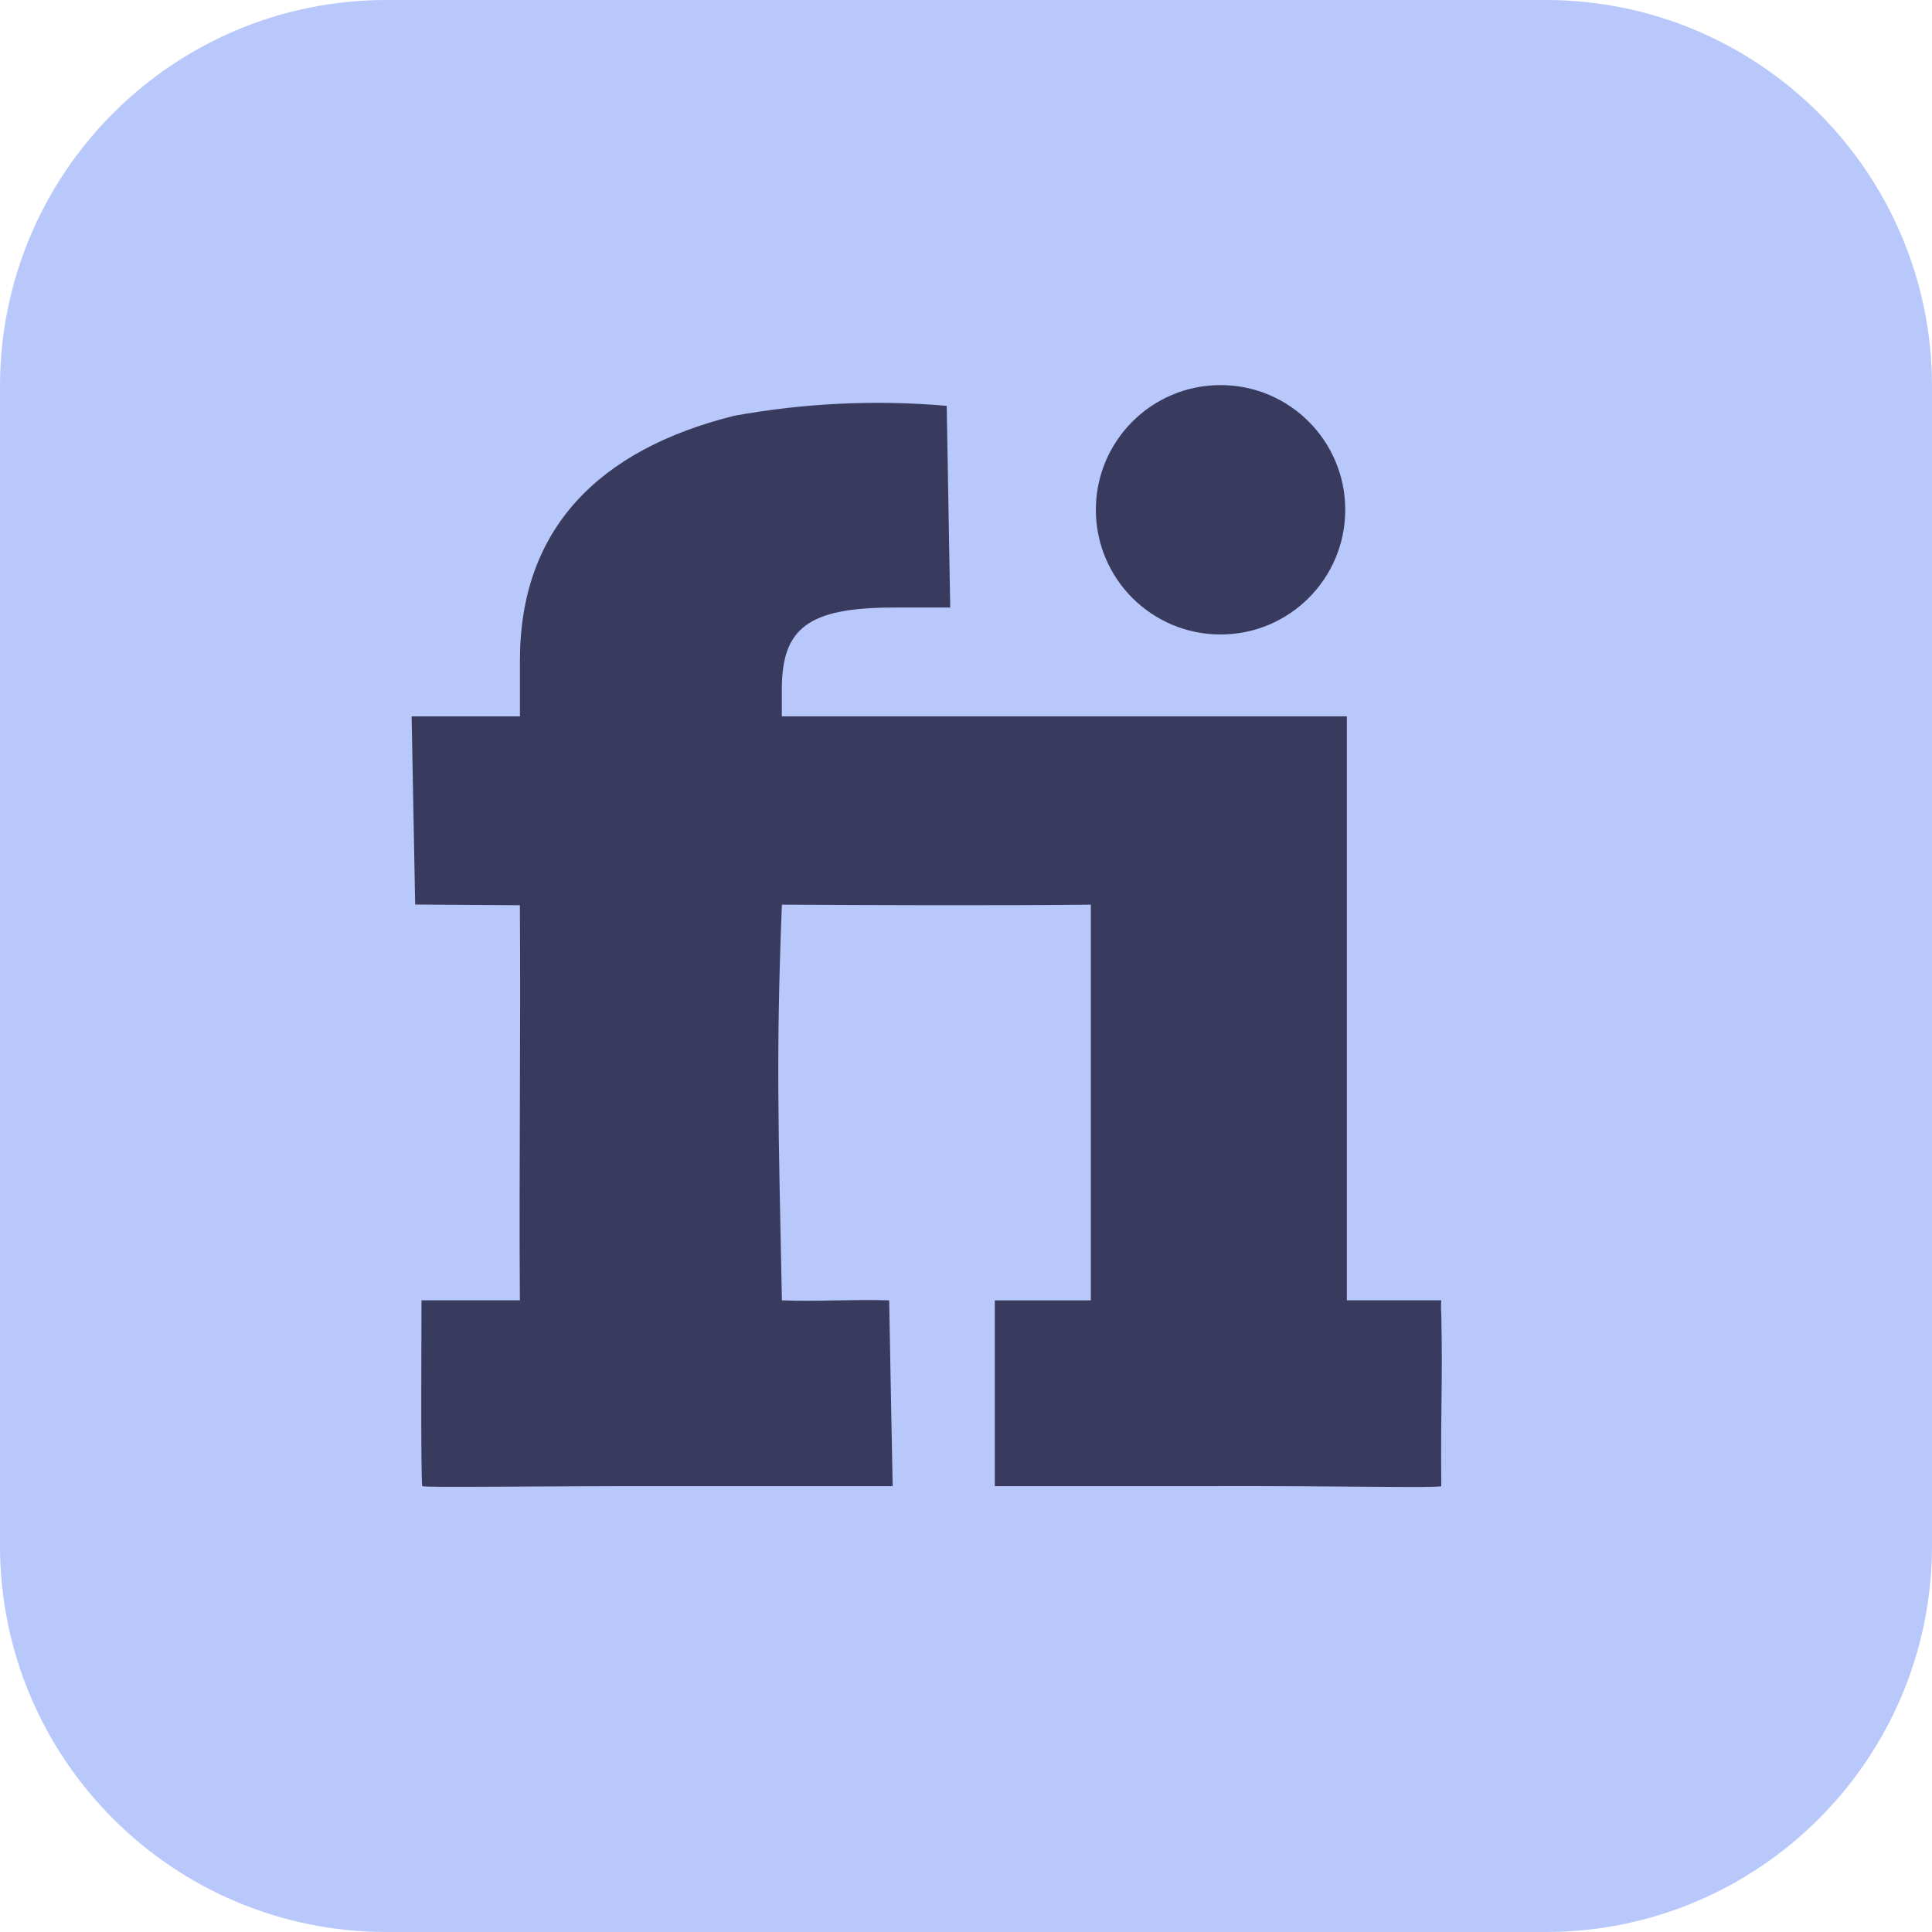
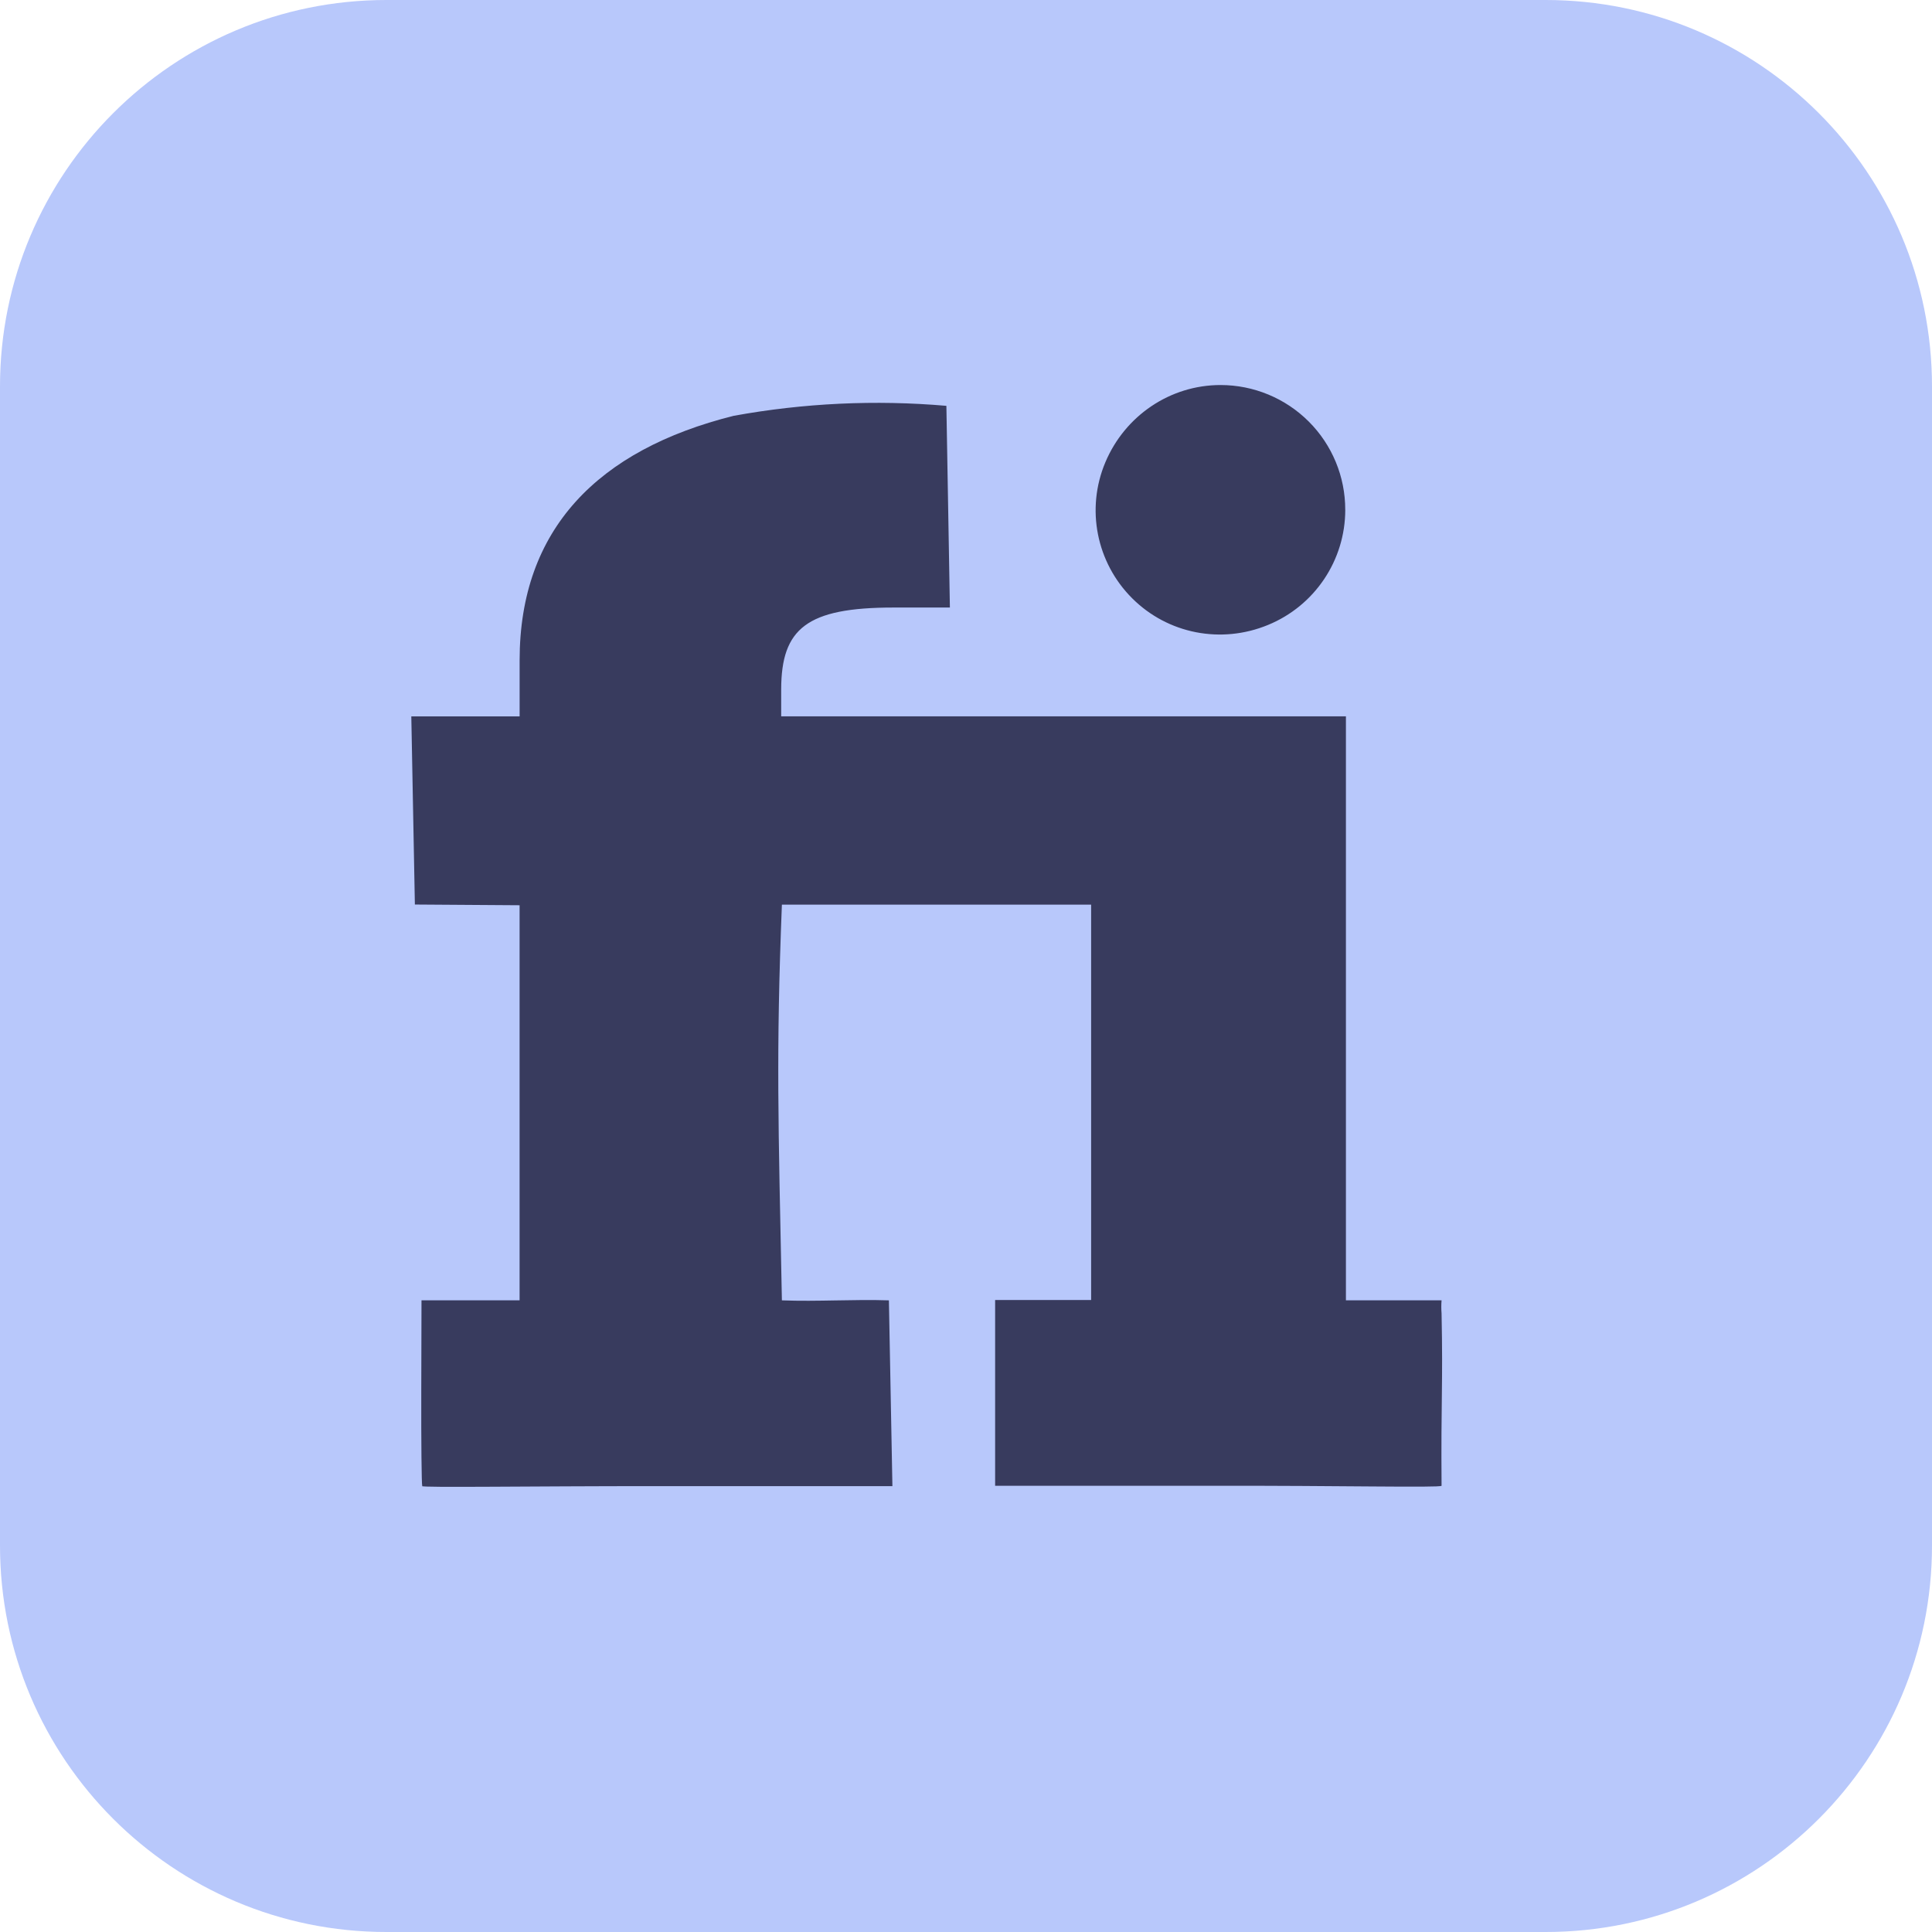
- <svg xmlns="http://www.w3.org/2000/svg" width="65" height="65" viewBox="0 0 65 65">
-   <g id="fiverr" transform="translate(0.303 0.691)">
-     <g id="g6983" transform="translate(-0.303 -0.304)">
-       <rect id="rect2984" width="65" height="65" rx="13" transform="translate(0 -0.387)" fill="#b8c8fb" />
-       <g id="g3372" transform="translate(7.351 7.28)">
-         <g id="g3368" transform="translate(34.96 0)">
-           <path id="path3366" d="M5671.863,6085.2c-.139.081-.162.123-.124.062-1.353,2.279-1.388,5.285-1.992,7.969v.062c-.01.04.01.085,0,.125-.293,2.881-1.243,5.82-.561,8.591a1.032,1.032,0,0,1,.062.187c.006.021-.005.042,0,.062s-.01.047,0,.063.05-.017.063,0a.967.967,0,0,0,.436.374c.08.015.22.008.5-.187a1.721,1.721,0,0,0,.561-1.183,1.035,1.035,0,0,1,.125-.187c0-.021,0-.042,0-.063a.989.989,0,0,1,.063-.186.749.749,0,0,1,.062-.062,48.01,48.01,0,0,0,1.681-14.63,1.221,1.221,0,0,0-.312-.685,1.993,1.993,0,0,0-.311-.312c-.038-.027.014-.008-.124,0h-.062a.229.229,0,0,1-.062,0Z" transform="translate(-5668.945 -6085.186)" fill="#b8c8fb" />
-           <path id="path3364" d="M5724.9,6108.27c-2.064,1-3.121,3.4-4.544,5.354a.908.908,0,0,1-.062.187,1.134,1.134,0,0,1-.062.125c-1.806,3.2-4.107,6.39-4.358,10.085,0,.021,0,.042,0,.063a.922.922,0,0,0,.685.934,1.294,1.294,0,0,0,1.183-.5c.02-.021.041-.042.062-.062,0-.021,0-.042,0-.062s0-.042,0-.062a67.3,67.3,0,0,0,7.782-15c0-.02,0-.041,0-.062.141-.341.188-.428.063-.684a1.009,1.009,0,0,0-.623-.312C5725,6108.284,5724.936,6108.253,5724.9,6108.27Z" transform="translate(-5711.011 -6105.924)" fill="#b8c8fb" />
-         </g>
-         <path id="path3302" d="M5412.079,6114.968a8.739,8.739,0,0,0-1.183.5,3.716,3.716,0,0,0-2.241,2.8,11.53,11.53,0,0,0,0,4.172,34.069,34.069,0,0,0,.81,4.108c.271.993.466,1.476.56,1.805v.25c0,.108-.052.1-.124.186-.041.022.04.125,0,.125a.535.535,0,0,1-.312.125,1.953,1.953,0,0,1-.623-.125,3.149,3.149,0,0,1-.311-.125c-.072-.043-.2-.048-.249-.124,0,.029.043.028,0-.062s-.107-.332-.187-.5c-.178-.377-.317-.815-.56-1.37-.486-1.1-1.111-2.463-1.805-3.735a12.016,12.016,0,0,0-2.428-3.238,4.074,4.074,0,0,0-1.557-.934,2.52,2.52,0,0,0-1.681.25,5.078,5.078,0,0,0-2.49,3.362,11.317,11.317,0,0,0,.063,4.233c.228,1.343.581,2.452.809,3.361.1.384.216.742.248.935a5.482,5.482,0,0,1-.124.871c-.235.815-.808,2.18-.809,2.18s-10.863,28.851,12.451,26.832c.192-.015.628-.125.81-.125a72.737,72.737,0,0,0,12.762-3.861c.756-.362,1.749-.722,2.863-1.245,2.229-1.044,5.029-2.382,7.72-3.86a40.392,40.392,0,0,0,7.1-4.731c1.911-1.679,3.307-3.52,3.05-5.354-.406-2.955-2.368-5.151-4.98-6.848a32,32,0,0,0-9.151-3.735c-3.259-.857-6.422-1.554-8.84-1.93-1.208-.188-2.34-.242-3.05-.374a2.521,2.521,0,0,1-.436-.124c-.061-.008-.067-.026-.124-.062-.073-.043-.206-.048-.25-.125s0-.165,0-.249V6126.3a39.178,39.178,0,0,0-.435-5.292,10,10,0,0,0-1.806-4.793,3.529,3.529,0,0,0-2.49-1.245A3.417,3.417,0,0,0,5412.079,6114.968Z" transform="translate(-5395.356 -6111.138)" fill="#b8c8fb" />
-       </g>
-     </g>
-     <g id="g24732" transform="translate(13.543 12.266)">
-       <path id="path24730" d="M2018.362,1585.108a4.195,4.195,0,1,1-4.195-4.195A4.194,4.194,0,0,1,2018.362,1585.108Z" transform="translate(-1986.949 -1580.914)" fill="#383b5e" />
-       <path id="path24702" d="M1641.421,1529.2c-.023-.059-.037-1.513-.033-3.172l.008-3.078h3.31c-.031-4.41.031-8.882,0-13.292l-1.8-.012-1.723-.012-.06-3.165-.059-3.165h3.644v-1.885c0-4.414,2.634-7.084,7.2-8.227a26.984,26.984,0,0,1,7.158-.336l.059,3.393.059,3.393h-1.89c-2.916,0-3.769.706-3.776,2.746v.915h19.01v19.647h3.177a2.662,2.662,0,0,0,0,.44c.05,2.442-.023,2.889,0,5.811-.07.07-3.522-.011-7.6,0h-7.421v-6.25h3.231v-13.313c-3,.035-7.715.017-10.394,0-.2,5.033-.119,7.3,0,13.313,1.2.046,2.406-.04,3.609,0l.059,3.186.059,3.064h-7.888C1645.011,1529.2,1641.443,1529.257,1641.421,1529.2Z" transform="translate(-1641.061 -1492.159)" fill="#383b5e" />
-     </g>
+ <svg xmlns="http://www.w3.org/2000/svg" width="65" height="65">
+   <g fill="#b8c8fb">
+     <rect width="65" height="65" rx="13" />
+     <path d="M45.23 7.68c-.14.08-.162.123-.124.062-1.353 2.28-1.388 5.285-1.992 7.97v.062c-.01.04.01.085 0 .125-.293 2.88-1.243 5.82-.56 8.6a1.03 1.03 0 0 1 .062.187c.006.02-.005.042 0 .062s-.01.047 0 .063.05-.017.063 0a.97.97 0 0 0 .436.374c.08.015.22.008.5-.187a1.72 1.72 0 0 0 .561-1.183c.035-.067.077-.13.125-.187v-.063a.99.99 0 0 1 .063-.186.75.75 0 0 1 .062-.062 48.01 48.01 0 0 0 1.681-14.63 1.22 1.22 0 0 0-.312-.685c-.092-.115-.196-.22-.3-.312-.038-.027.014-.008-.124 0H45.3a.23.23 0 0 1-.062 0zm10.97 2.333c-2.064 1-3.12 3.4-4.544 5.354a.91.91 0 0 1-.062.187 1.32 1.32 0 0 1-.062.125c-1.806 3.2-4.107 6.4-4.358 10.085v.063a.92.92 0 0 0 .685.934c.455.055.905-.136 1.183-.5a1.81 1.81 0 0 1 .062-.062v-.124a67.3 67.3 0 0 0 7.782-15v-.062c.14-.34.188-.428.063-.684a1.01 1.01 0 0 0-.623-.312c-.026.01-.1-.02-.126-.004zm-32.126 1.484a8.74 8.74 0 0 0-1.183.5 3.71 3.71 0 0 0-2.24 2.8 11.53 11.53 0 0 0 0 4.172 34.07 34.07 0 0 0 .81 4.108l.56 1.805v.25c0 .108-.052.1-.124.186-.04.022.04.125 0 .125-.088.074-.197.118-.312.125a1.95 1.95 0 0 1-.623-.125 3.15 3.15 0 0 1-.311-.125c-.072-.043-.2-.048-.25-.124 0 .03.043.028 0-.062s-.107-.332-.187-.5c-.178-.377-.317-.815-.56-1.37l-1.805-3.735c-.62-1.2-1.44-2.304-2.428-3.238-.442-.424-.974-.744-1.557-.934a2.52 2.52 0 0 0-1.681.25 5.08 5.08 0 0 0-2.49 3.362 11.33 11.33 0 0 0 .063 4.233c.228 1.343.58 2.452.8 3.36l.248.935a5.48 5.48 0 0 1-.124.871c-.235.815-.808 2.18-.8 2.18S-.983 59.398 22.33 57.38c.192-.015.628-.125.8-.125 4.363-.894 8.635-2.186 12.762-3.86.756-.362 1.75-.722 2.863-1.245 2.23-1.044 5.03-2.382 7.72-3.86a40.39 40.39 0 0 0 7.1-4.731c1.9-1.68 3.307-3.52 3.05-5.354-.406-2.955-2.368-5.15-4.98-6.848a32 32 0 0 0-9.151-3.735c-3.26-.857-6.422-1.554-8.84-1.93-1.208-.188-2.34-.242-3.05-.374a2.52 2.52 0 0 1-.436-.124c-.06-.008-.067-.026-.124-.062-.073-.043-.206-.048-.25-.125s0-.165 0-.25V22.83a39.18 39.18 0 0 0-.435-5.292 10 10 0 0 0-1.806-4.793 3.53 3.53 0 0 0-2.49-1.245 3.42 3.42 0 0 0-1-.002z" />
  </g>
+   <path d="M45.26 17.15a4.19 4.19 0 0 1-2.6 3.876c-1.578.65-3.372.3-4.572-.9s-1.56-3.004-.9-4.572 2.18-2.6 3.876-2.6a4.2 4.2 0 0 1 2.967 1.228c.787.786 1.23 1.854 1.228 2.967zM14.206 49.998c-.023-.06-.037-1.513-.033-3.172l.008-3.078h3.3V30.456l-3.523-.024-.12-6.33h3.644v-1.885c0-4.414 2.634-7.084 7.2-8.227a26.96 26.96 0 0 1 7.158-.336l.118 6.786h-1.9c-2.916 0-3.77.706-3.776 2.746v.915h19v19.647H48.5a2.66 2.66 0 0 0 0 .44c.05 2.442-.023 2.9 0 5.8-.07.07-3.522-.01-7.6 0h-7.42v-6.25h3.23V30.436H26.306c-.2 5.033-.12 7.3 0 13.313 1.2.046 2.406-.04 3.6 0l.118 6.25h-7.888c-4.35-.001-7.917.056-7.94-.001z" fill="#383b5e" />
</svg>
